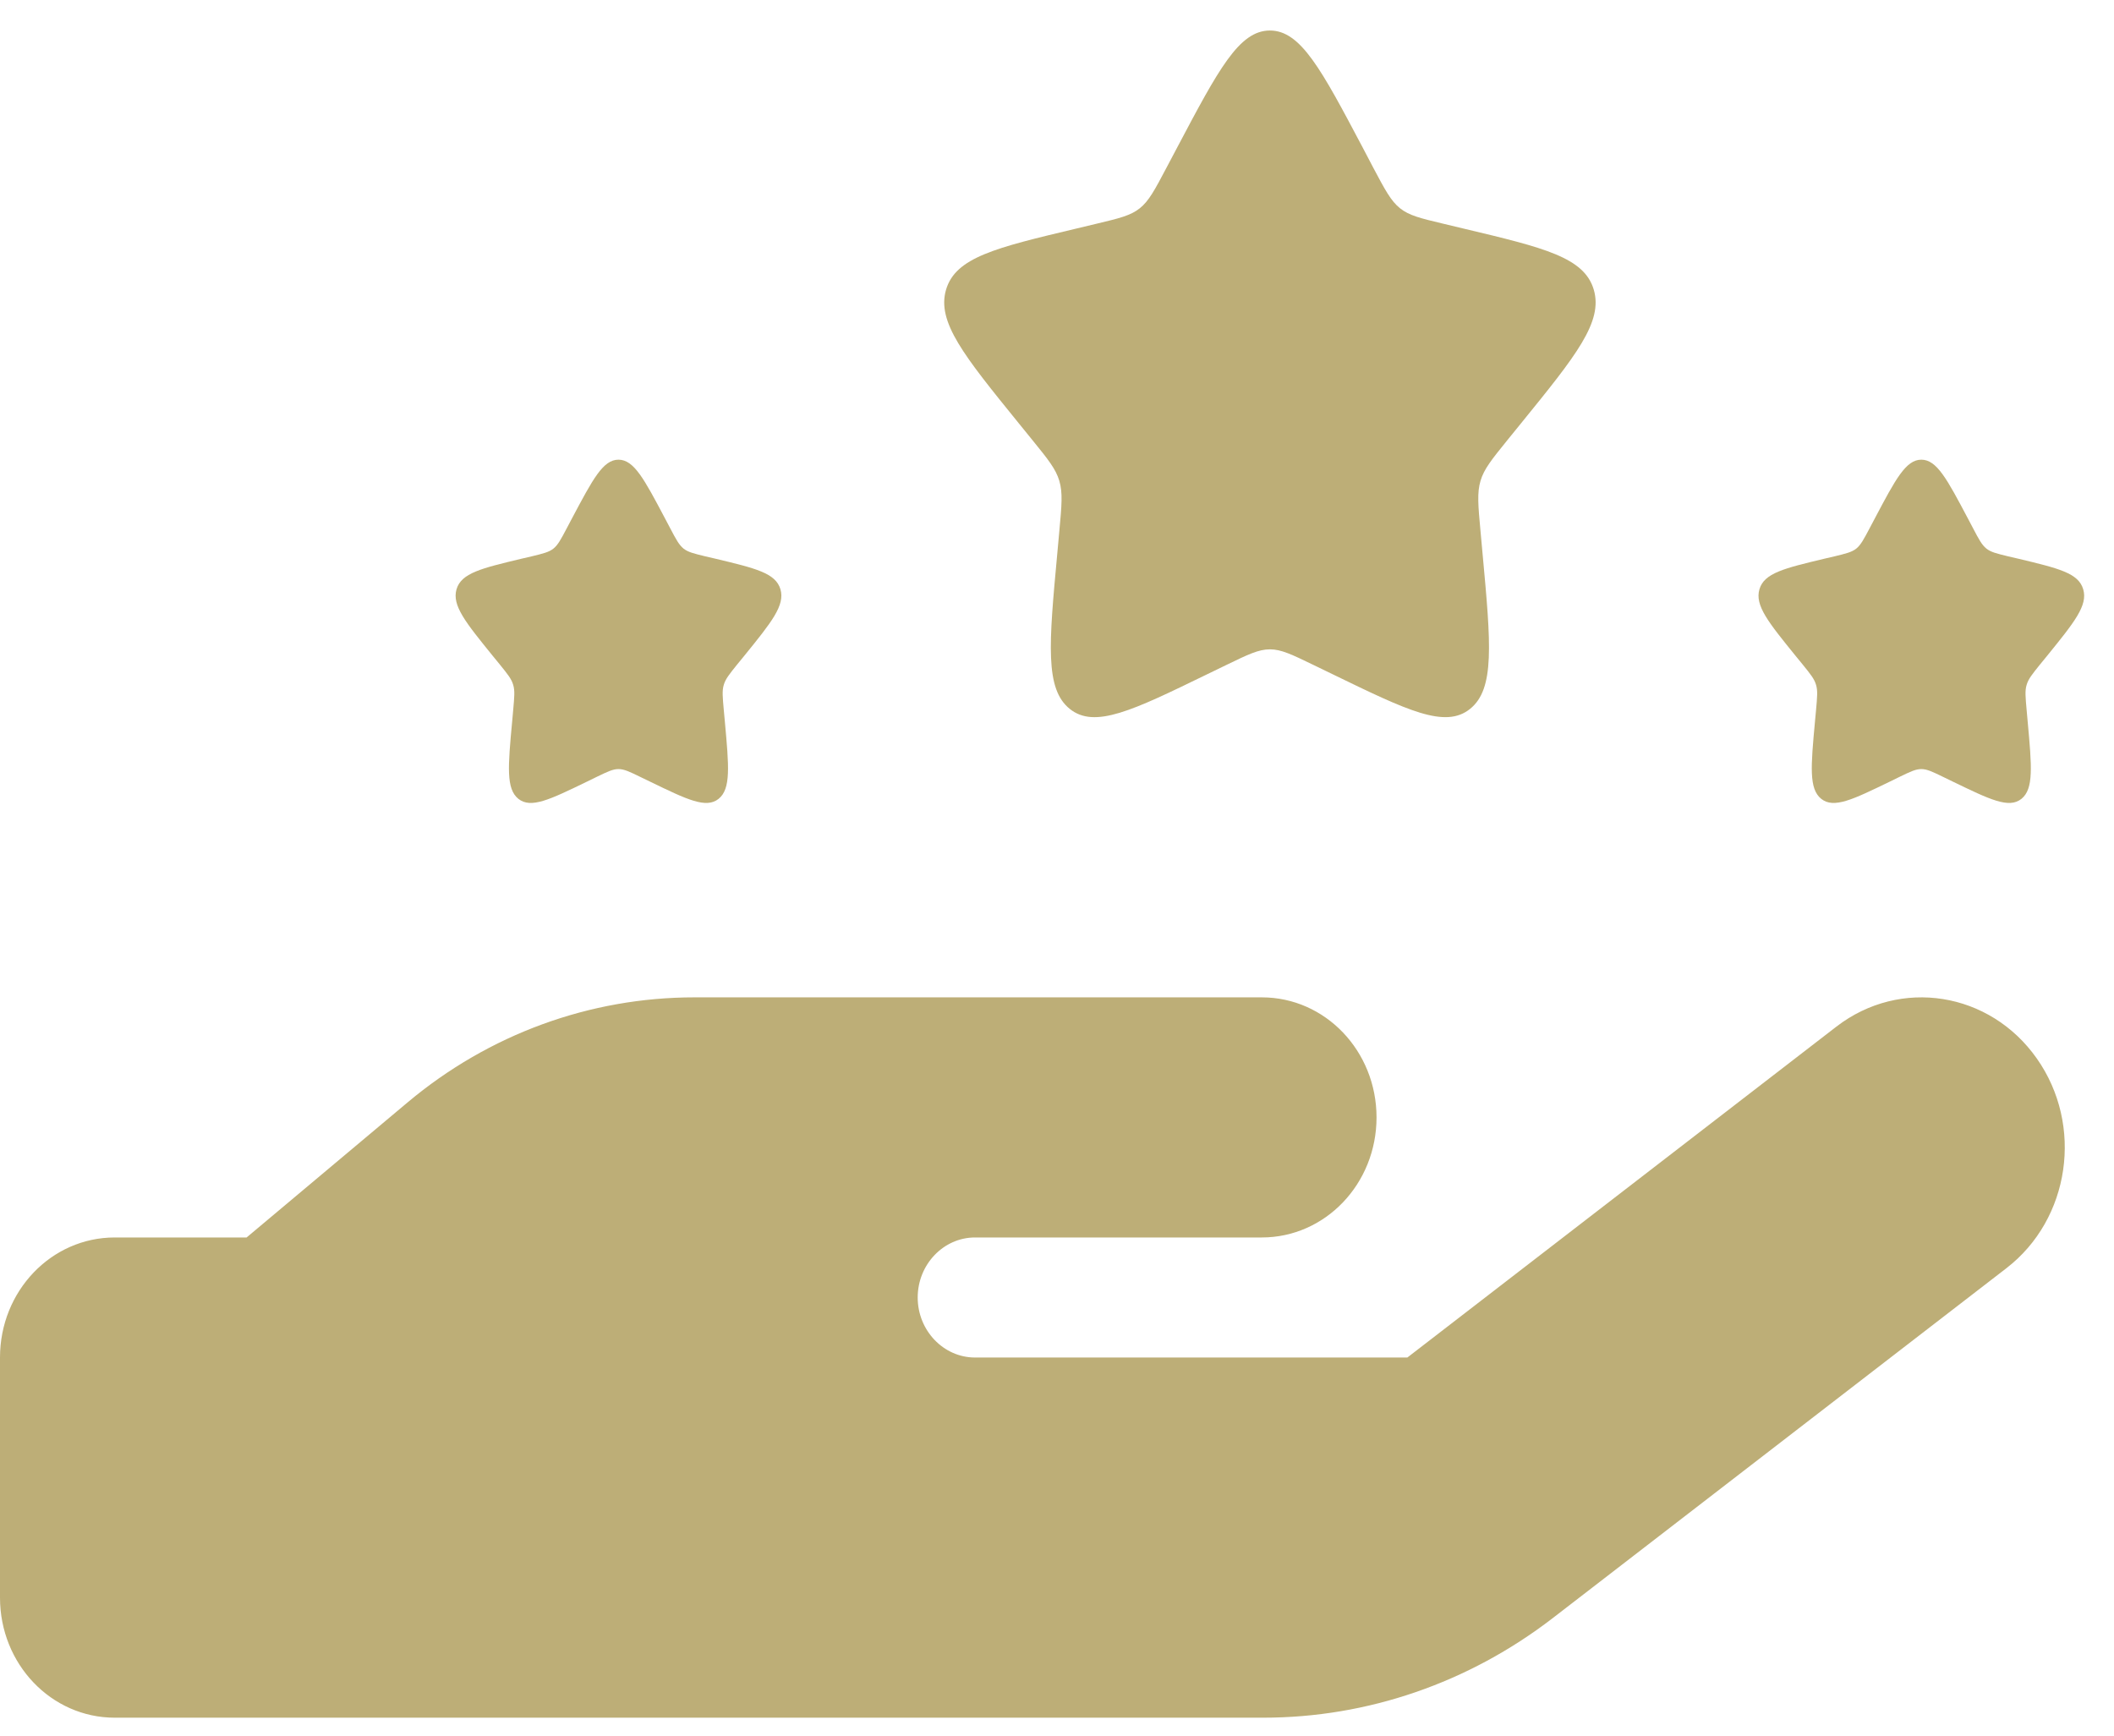
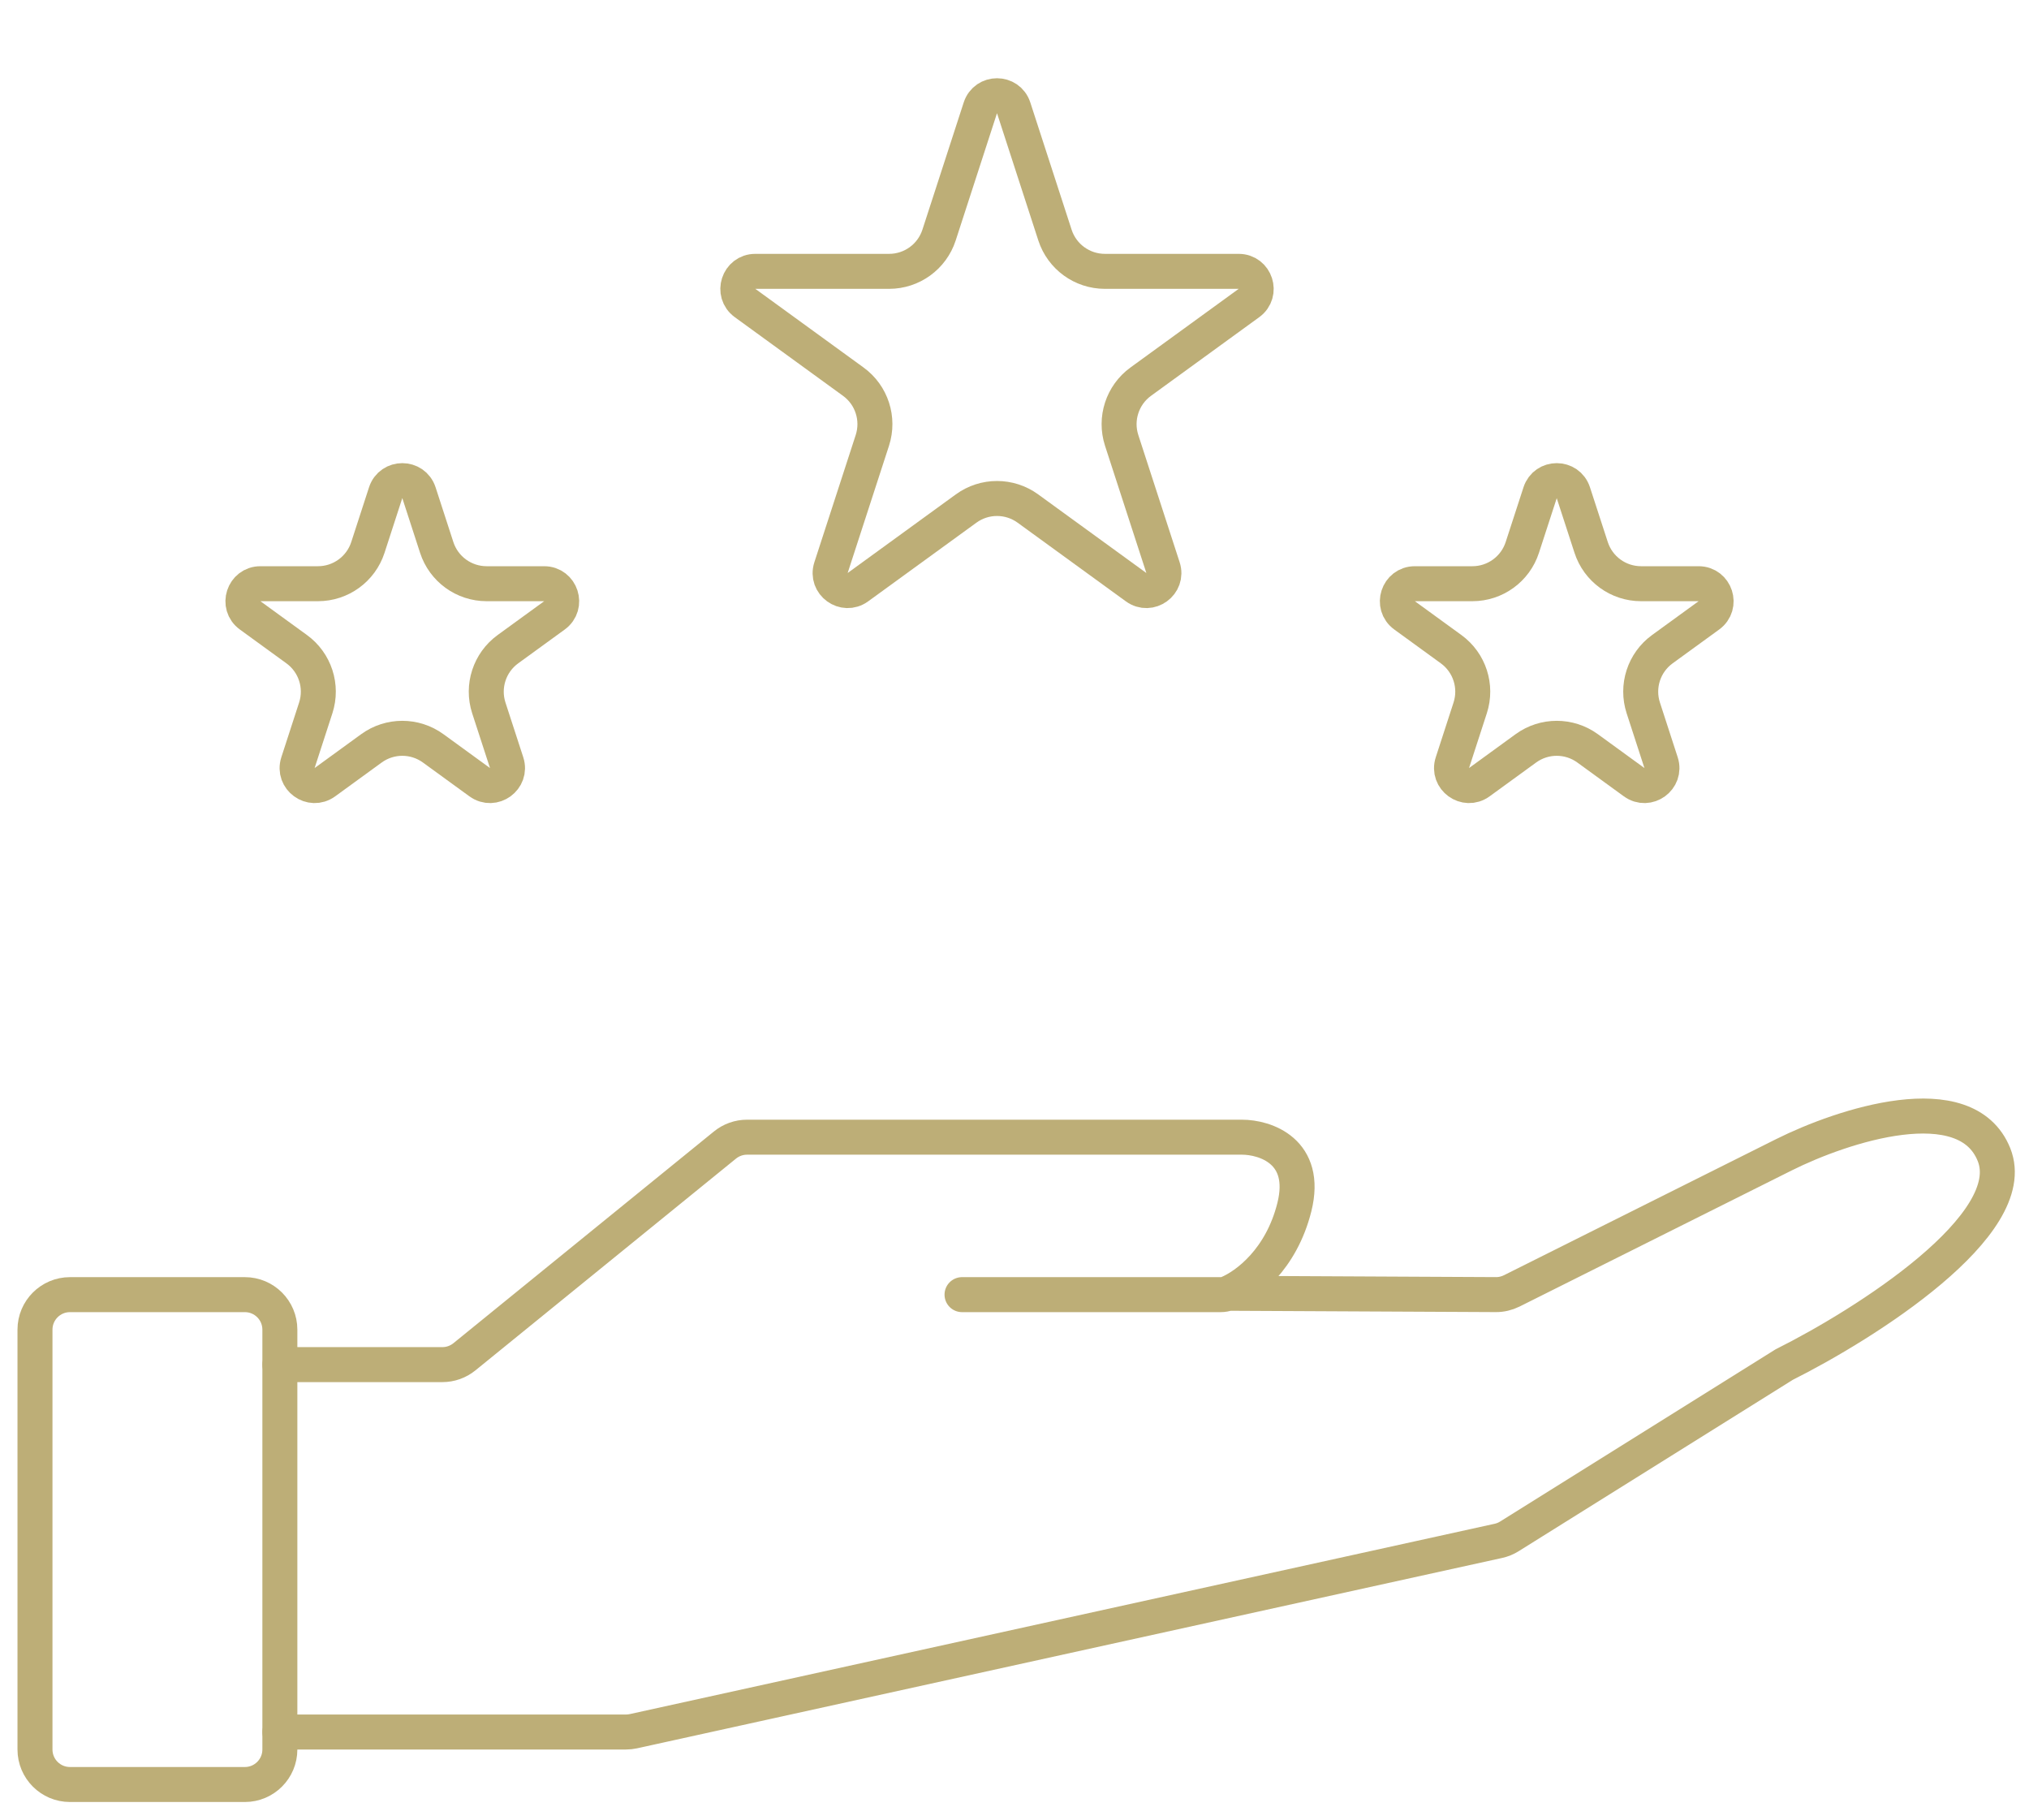
- <svg xmlns="http://www.w3.org/2000/svg" width="67" height="55" viewBox="0 0 67 55" fill="none">
-   <path d="M64.554 33.548C66.043 35.664 65.611 38.637 63.589 40.195L49.205 51.289C46.547 53.334 43.343 54.44 40.037 54.44H3.636C1.625 54.44 0 52.74 0 50.635V43.025C0 40.92 1.625 39.22 3.636 39.22H7.816L12.918 34.939C15.497 32.775 18.701 31.61 22.007 31.61H39.991C42.002 31.61 43.627 33.31 43.627 35.415C43.627 37.52 42.002 39.22 39.991 39.22H30.902C29.903 39.22 29.085 40.076 29.085 41.123C29.085 42.169 29.903 43.025 30.902 43.025H44.604L58.203 32.537C60.226 30.979 63.066 31.431 64.554 33.548Z" fill="#BDAE77" />
-   <path d="M37.309 4.675C38.617 2.202 39.27 0.967 40.248 0.967C41.226 0.967 41.879 2.202 43.188 4.675L43.523 5.314C43.897 6.019 44.083 6.37 44.372 6.601C44.661 6.832 45.022 6.919 45.745 7.091L46.401 7.248C48.94 7.852 50.21 8.157 50.512 9.18C50.813 10.203 49.949 11.272 48.217 13.404L47.768 13.957C47.278 14.563 47.033 14.865 46.922 15.241C46.811 15.616 46.847 16.021 46.922 16.829L46.989 17.564C47.252 20.412 47.381 21.834 46.591 22.468C45.802 23.102 44.612 22.523 42.235 21.369L41.618 21.07C40.945 20.744 40.607 20.58 40.248 20.58C39.889 20.58 39.551 20.744 38.878 21.07L38.261 21.369C35.887 22.525 34.694 23.102 33.905 22.468C33.115 21.834 33.244 20.412 33.507 17.566L33.574 16.829C33.649 16.021 33.685 15.616 33.574 15.241C33.463 14.865 33.218 14.56 32.728 13.957L32.279 13.404C30.55 11.272 29.683 10.203 29.984 9.18C30.286 8.157 31.556 7.852 34.096 7.248L34.751 7.091C35.474 6.919 35.835 6.832 36.124 6.601C36.413 6.37 36.599 6.019 36.971 5.314L37.309 4.675ZM59.423 16.424C60.078 15.186 60.404 14.569 60.894 14.569C61.384 14.569 61.709 15.186 62.365 16.424L62.533 16.742C62.718 17.096 62.811 17.27 62.956 17.387C63.1 17.501 63.281 17.544 63.642 17.632L63.97 17.708C65.24 18.012 65.875 18.162 66.024 18.676C66.177 19.188 65.743 19.721 64.879 20.787L64.654 21.062C64.409 21.366 64.285 21.519 64.231 21.706C64.174 21.892 64.195 22.096 64.231 22.501L64.264 22.868C64.393 24.291 64.46 25.003 64.066 25.319C63.671 25.634 63.077 25.346 61.887 24.77L61.578 24.62C61.242 24.457 61.072 24.375 60.894 24.375C60.713 24.375 60.545 24.457 60.207 24.62L59.9 24.77C58.713 25.346 58.12 25.634 57.722 25.319C57.327 25.003 57.392 24.291 57.523 22.868L57.557 22.501C57.593 22.093 57.614 21.892 57.557 21.706C57.503 21.516 57.379 21.366 57.134 21.062L56.909 20.787C56.045 19.721 55.611 19.188 55.763 18.676C55.913 18.162 56.548 18.012 57.818 17.708L58.145 17.632C58.507 17.544 58.687 17.501 58.832 17.387C58.976 17.27 59.069 17.093 59.255 16.742L59.423 16.424ZM18.131 16.424C18.789 15.186 19.112 14.569 19.602 14.569C20.093 14.569 20.418 15.186 21.073 16.424L21.241 16.742C21.427 17.096 21.52 17.27 21.664 17.387C21.809 17.501 21.989 17.544 22.351 17.632L22.678 17.708C23.948 18.012 24.583 18.162 24.735 18.676C24.885 19.188 24.451 19.721 23.587 20.787L23.362 21.062C23.117 21.366 22.993 21.519 22.939 21.706C22.882 21.892 22.903 22.096 22.939 22.501L22.973 22.868C23.102 24.291 23.169 25.003 22.774 25.319C22.379 25.634 21.783 25.346 20.596 24.77L20.286 24.62C19.951 24.457 19.78 24.375 19.602 24.375C19.422 24.375 19.254 24.457 18.916 24.62L18.609 24.77C17.421 25.346 16.828 25.634 16.43 25.319C16.036 25.003 16.1 24.291 16.232 22.868L16.265 22.501C16.301 22.093 16.322 21.892 16.265 21.706C16.211 21.516 16.087 21.366 15.842 21.062L15.617 20.787C14.753 19.721 14.319 19.188 14.469 18.676C14.621 18.162 15.256 18.012 16.526 17.708L16.854 17.632C17.215 17.544 17.396 17.501 17.54 17.387C17.685 17.27 17.778 17.093 17.963 16.742L18.131 16.424Z" fill="#BDAE77" />
+ <svg xmlns="http://www.w3.org/2000/svg" width="58" height="52" viewBox="0 0 58 52" fill="none">
+   <path d="M7 37H2C1.448 37 1 37.448 1 38V50C1 50.552 1.448 51 2 51H7C7.552 51 8 50.552 8 50V38C8 37.448 7.552 37 7 37Z" stroke="#BDAE77" stroke-linecap="round" />
+   <path d="M8 39H12.645C12.875 39 13.097 38.921 13.276 38.776L20.724 32.724C20.903 32.579 21.125 32.5 21.355 32.5H35.5C36.167 32.5 37.4 32.9 37 34.5C36.625 35.998 35.637 36.737 35.102 36.961M27.5 37H34.891C34.963 37 35.035 36.989 35.102 36.961V36.961M35.102 36.961L42.761 36.999C42.918 37 43.073 36.963 43.214 36.893L51 33C52.667 32.167 56.2 31 57 33C57.8 35 53.333 37.833 51 39L43.147 43.908C43.05 43.969 42.943 44.013 42.831 44.037L18.106 49.477C18.036 49.492 17.964 49.5 17.891 49.5H8" stroke="#BDAE77" stroke-linecap="round" />
+   <path d="M28.976 3.082L30.157 6.719C30.358 7.337 30.934 7.755 31.584 7.755H35.408C35.893 7.755 36.094 8.375 35.702 8.66L32.608 10.908C32.083 11.29 31.863 11.967 32.063 12.585L33.245 16.222C33.395 16.683 32.868 17.066 32.476 16.781L29.382 14.533C28.856 14.151 28.144 14.151 27.618 14.533L24.524 16.781C24.132 17.066 23.605 16.683 23.755 16.222L24.937 12.585C25.137 11.967 24.918 11.29 24.392 10.908L21.298 8.66C20.906 8.375 21.107 7.755 21.592 7.755H25.416C26.066 7.755 26.642 7.337 26.843 6.719L28.024 3.082C28.174 2.621 28.826 2.621 28.976 3.082Z" stroke="#BDAE77" />
+   <path d="M44.975 14.082L45.484 15.646C45.685 16.264 46.261 16.682 46.91 16.682H48.555C49.04 16.682 49.241 17.302 48.849 17.587L47.518 18.554C46.993 18.936 46.773 19.613 46.974 20.231L47.482 21.795C47.632 22.256 47.104 22.639 46.712 22.354L45.382 21.387C44.856 21.005 44.144 21.005 43.618 21.387L42.288 22.354C41.896 22.639 41.368 22.256 41.518 21.795L42.026 20.231C42.227 19.613 42.007 18.936 41.482 18.554L40.151 17.587C39.759 17.302 39.96 16.682 40.445 16.682H42.09C42.739 16.682 43.315 16.264 43.516 15.646L44.025 14.082C44.174 13.621 44.826 13.621 44.975 14.082Z" stroke="#BDAE77" />
+   <path d="M11.976 14.082L12.484 15.646C12.685 16.264 13.261 16.682 13.91 16.682H15.555C16.04 16.682 16.241 17.302 15.849 17.587L14.518 18.554C13.993 18.936 13.773 19.613 13.973 20.231L14.482 21.795C14.632 22.256 14.104 22.639 13.712 22.354L12.382 21.387C11.856 21.005 11.144 21.005 10.618 21.387L9.288 22.354C8.896 22.639 8.369 22.256 8.518 21.795L9.026 20.231C9.227 19.613 9.007 18.936 8.482 18.554L7.151 17.587C6.759 17.302 6.96 16.682 7.445 16.682H9.09C9.739 16.682 10.315 16.264 10.516 15.646L11.024 14.082C11.174 13.621 11.826 13.621 11.976 14.082Z" stroke="#BDAE77" />
</svg>
